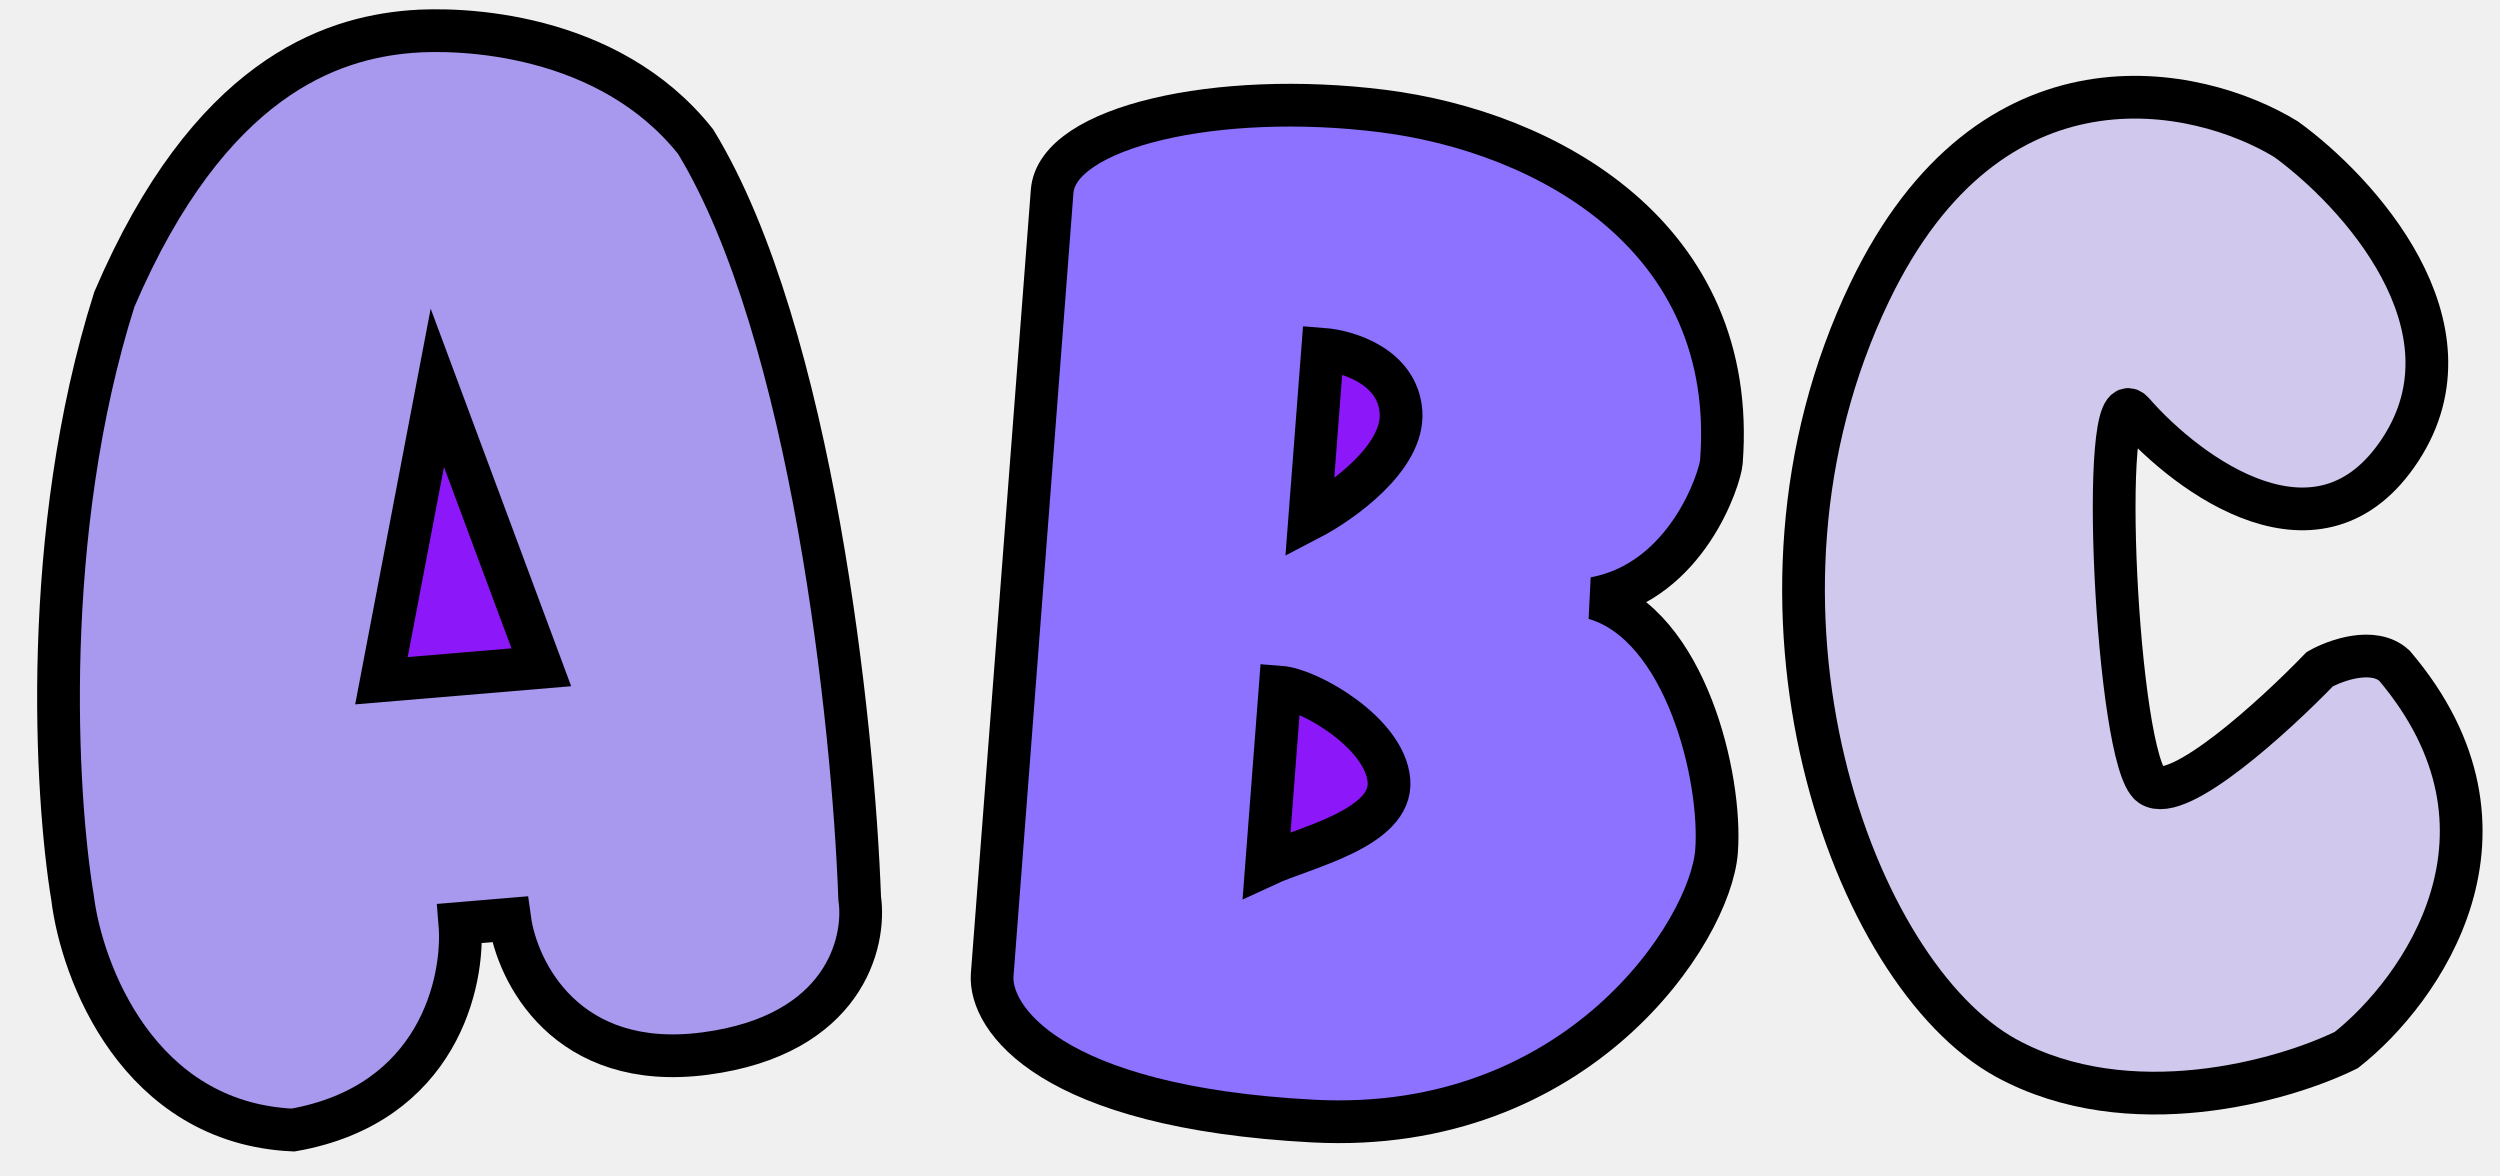
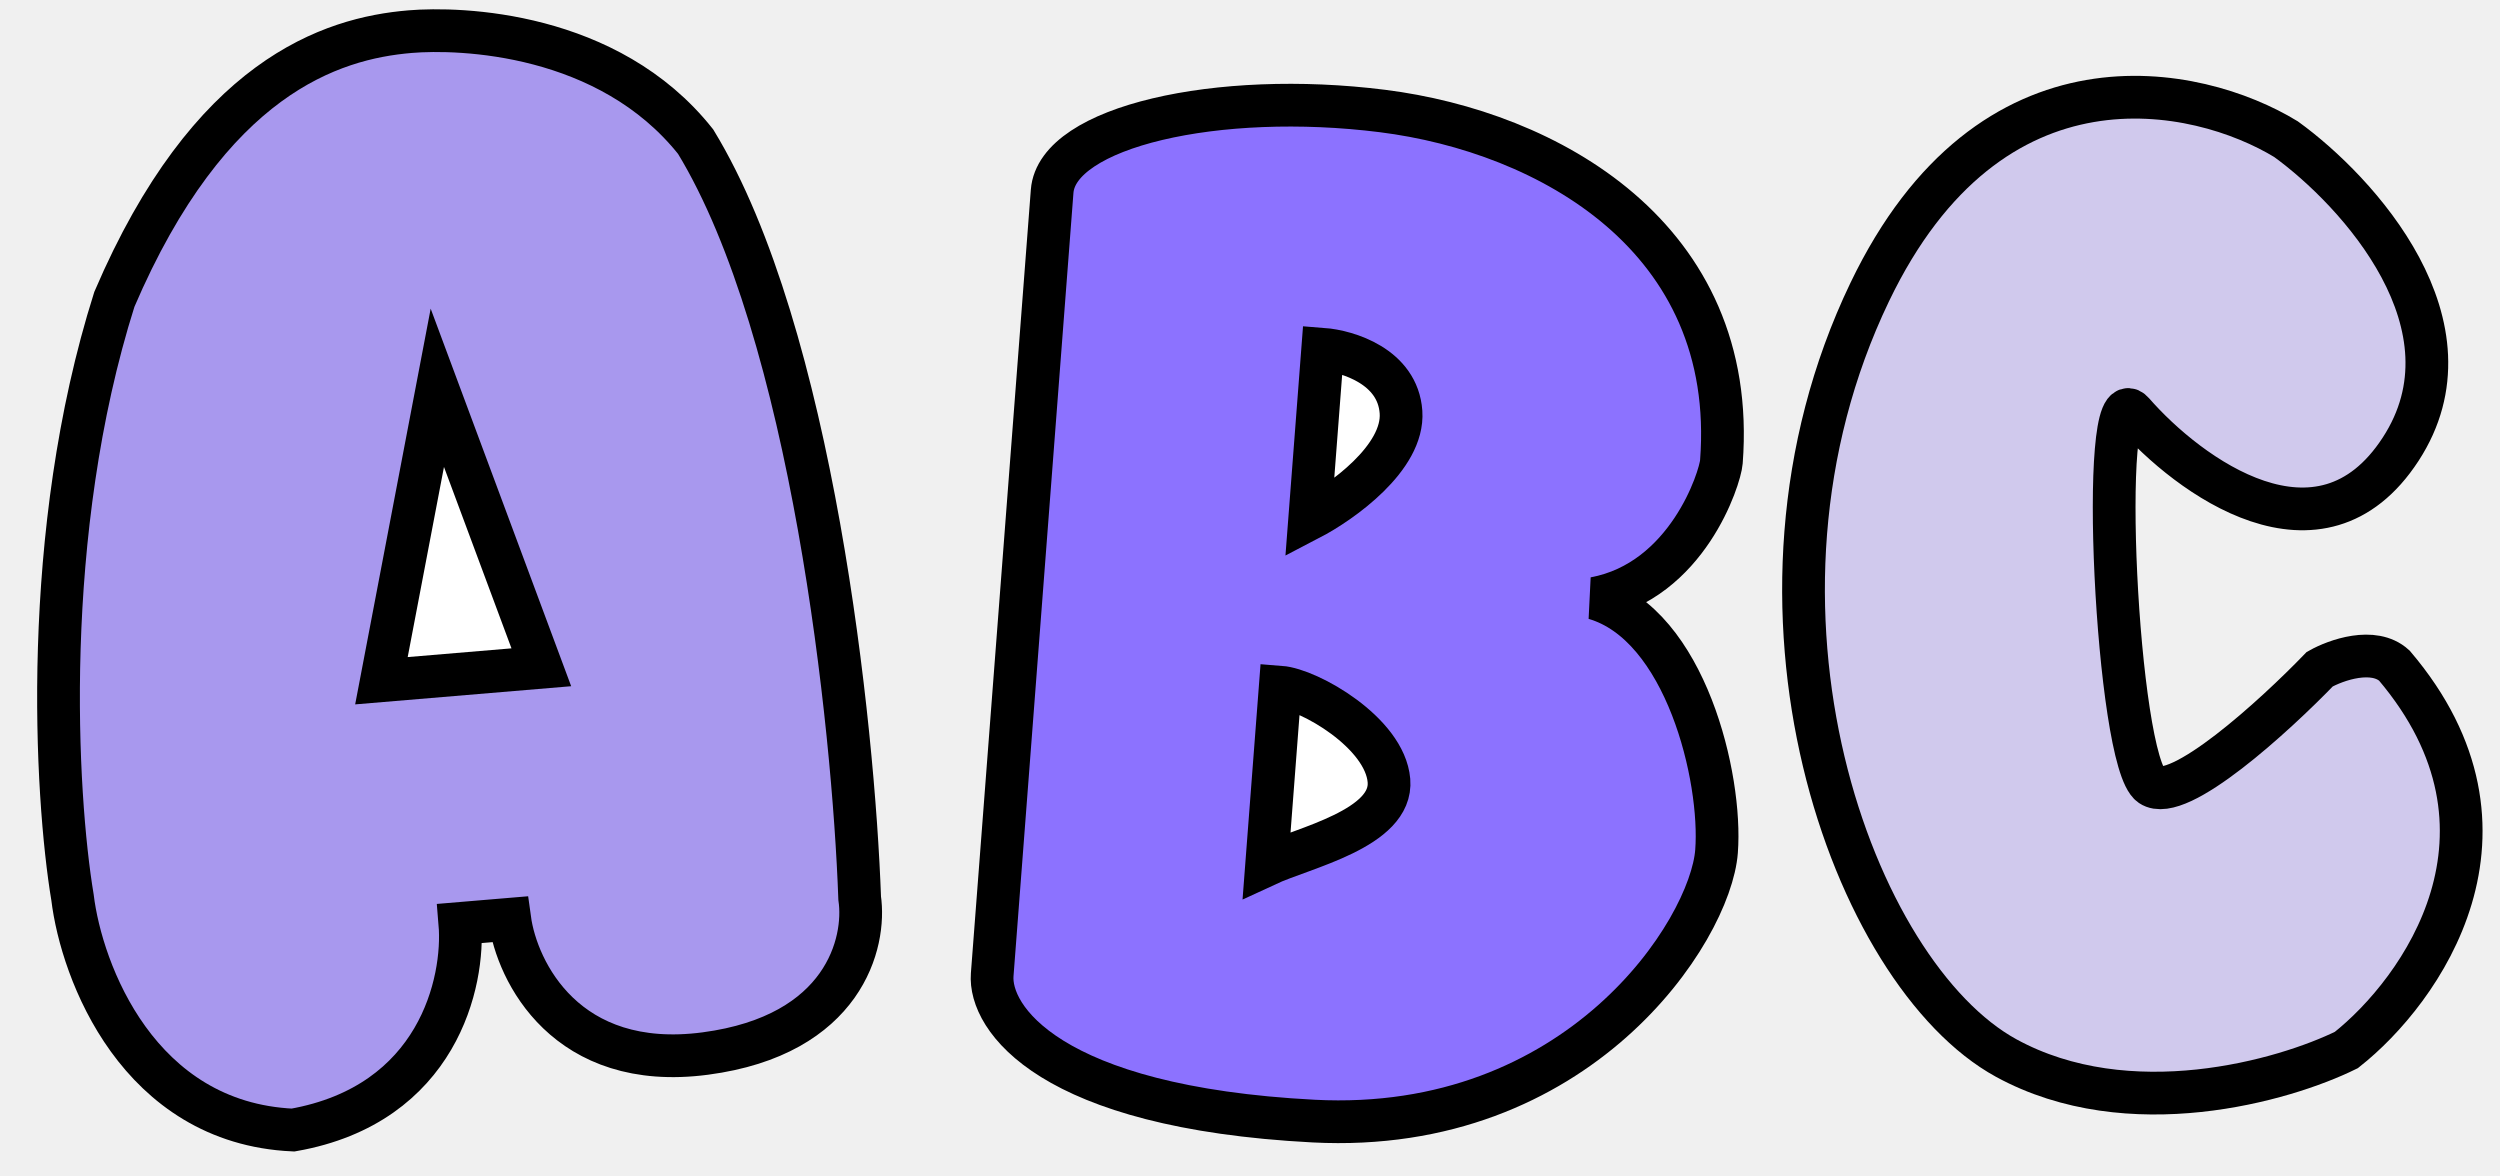
<svg xmlns="http://www.w3.org/2000/svg" width="117" height="55" viewBox="0 0 117 55" fill="none">
  <path d="M5.352 14.009C9.807 3.602 15.499 1.791 19.191 1.481C21.525 1.285 28.472 1.485 32.555 6.629C38.01 15.575 39.946 33.962 40.233 42.037C40.537 44.101 39.517 48.445 33.006 49.306C26.494 50.166 24.193 45.474 23.856 43.021L21.522 43.217C21.75 45.941 20.509 51.688 13.713 52.886C6.474 52.554 3.817 45.488 3.393 41.997C2.6 37.23 1.883 24.959 5.352 14.009Z" fill="#A898EE" stroke="black" stroke-width="2" />
-   <path d="M25.334 31.229L17.851 31.858L20.467 18.149L25.334 31.229Z" fill="#8C17F8" stroke="black" stroke-width="2" />
+   <path d="M25.334 31.229L17.851 31.858L20.467 18.149L25.334 31.229Z" fill="white" stroke="black" stroke-width="2" />
  <path d="M46.435 45.614L49.24 8.954C49.471 5.931 56.993 4.225 64.7 5.195C72.406 6.165 81.367 11.079 80.561 21.615C80.503 22.37 78.967 27.195 74.626 28.003C78.888 29.242 80.597 36.402 80.334 39.844C80.048 43.583 73.872 53.111 61.472 52.467C49.072 51.822 46.281 47.63 46.435 45.614Z" fill="#8C72FF" stroke="black" stroke-width="2" />
-   <path d="M61.294 24.281L61.902 16.344C63.062 16.433 65.419 17.146 65.567 19.286C65.715 21.426 62.78 23.508 61.294 24.281Z" fill="#8C17F8" stroke="black" stroke-width="2" />
-   <path d="M59.278 40.473L59.914 32.158C61.262 32.261 64.814 34.285 65.003 36.53C65.193 38.775 60.996 39.675 59.278 40.473Z" fill="#8C17F8" stroke="black" stroke-width="2" />
+   <path d="M61.294 24.281L61.902 16.344C63.062 16.433 65.419 17.146 65.567 19.286C65.715 21.426 62.78 23.508 61.294 24.281Z" fill="white" stroke="black" stroke-width="2" />
+   <path d="M59.278 40.473L59.914 32.158C61.262 32.261 64.813 34.285 65.003 36.53C65.193 38.775 60.996 39.675 59.278 40.473Z" fill="white" stroke="black" stroke-width="2" />
  <path d="M112.347 21.028C108.582 26.807 102.43 22.282 99.824 19.297C98.18 17.432 99.055 35.661 100.662 36.751C101.948 37.622 106.467 33.491 108.565 31.317C109.322 30.892 111.081 30.263 112.056 31.15C118.649 38.919 113.306 46.38 109.81 49.14C106.898 50.576 99.638 52.661 93.889 49.516C86.703 45.584 80.435 28.392 87.503 13.669C93.157 1.89 102.847 3.991 106.985 6.513C110.342 8.944 116.113 15.249 112.347 21.028Z" fill="#D0C9ED" stroke="black" stroke-width="2" />
</svg>
